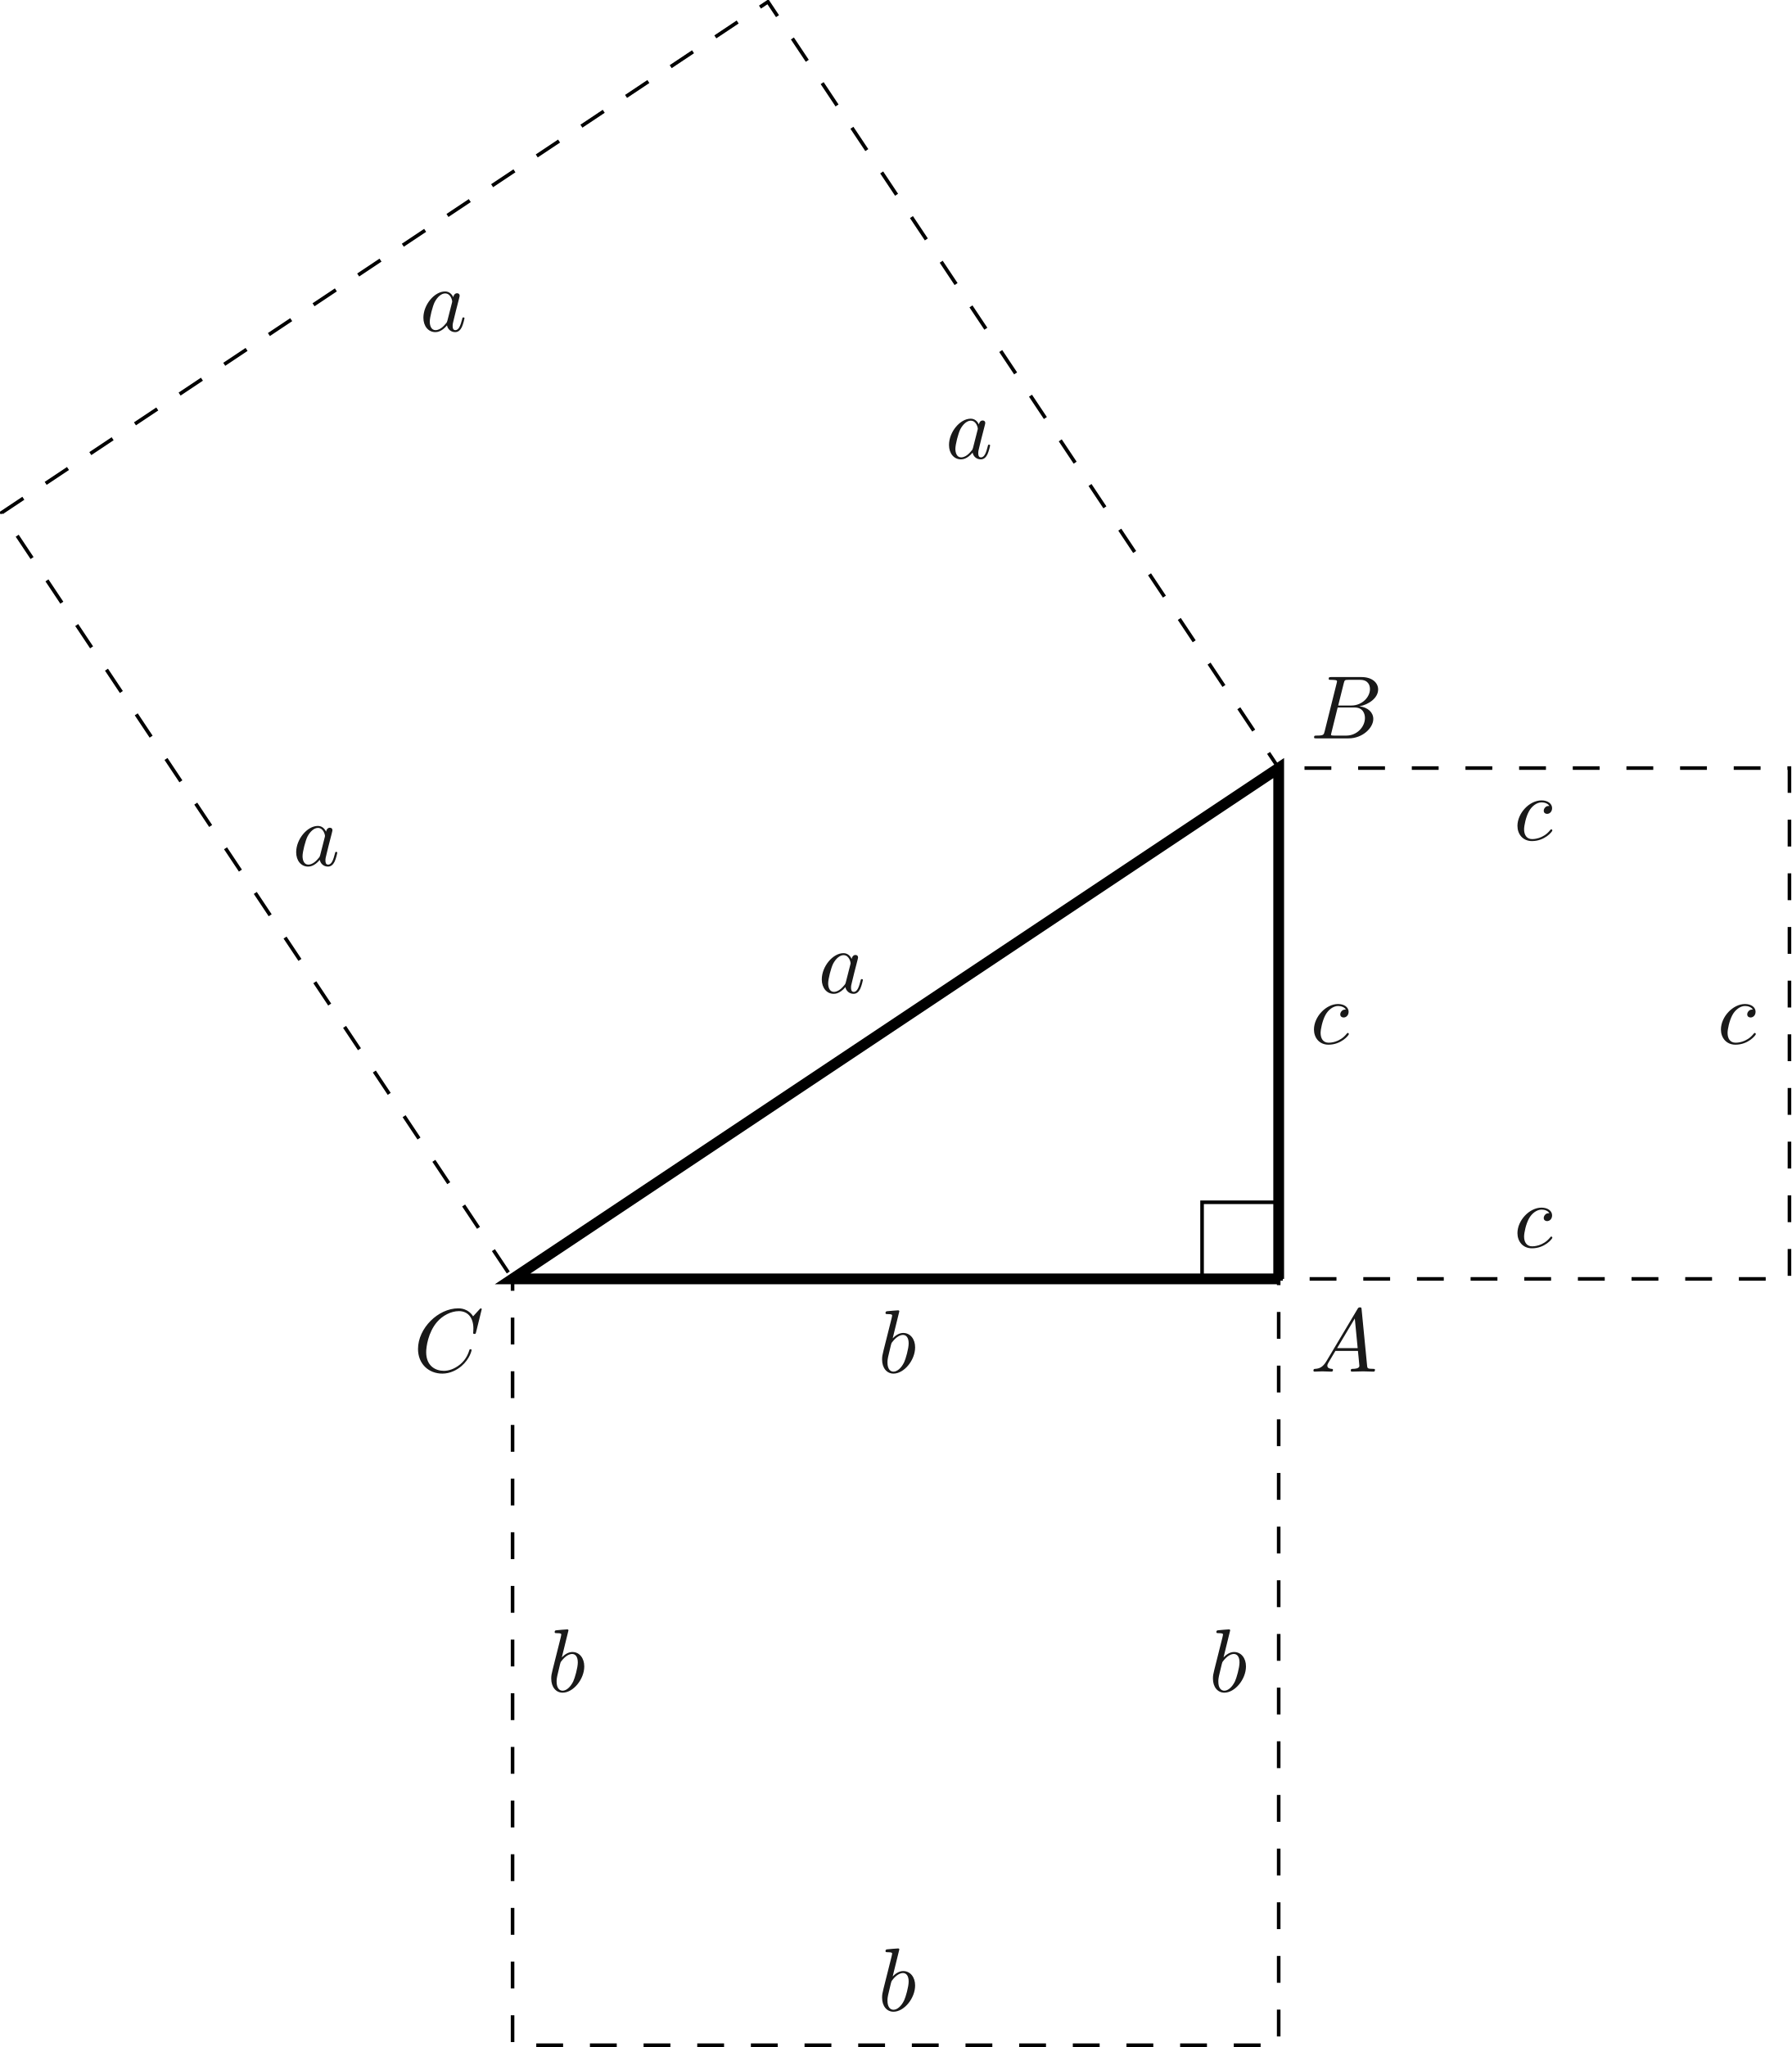
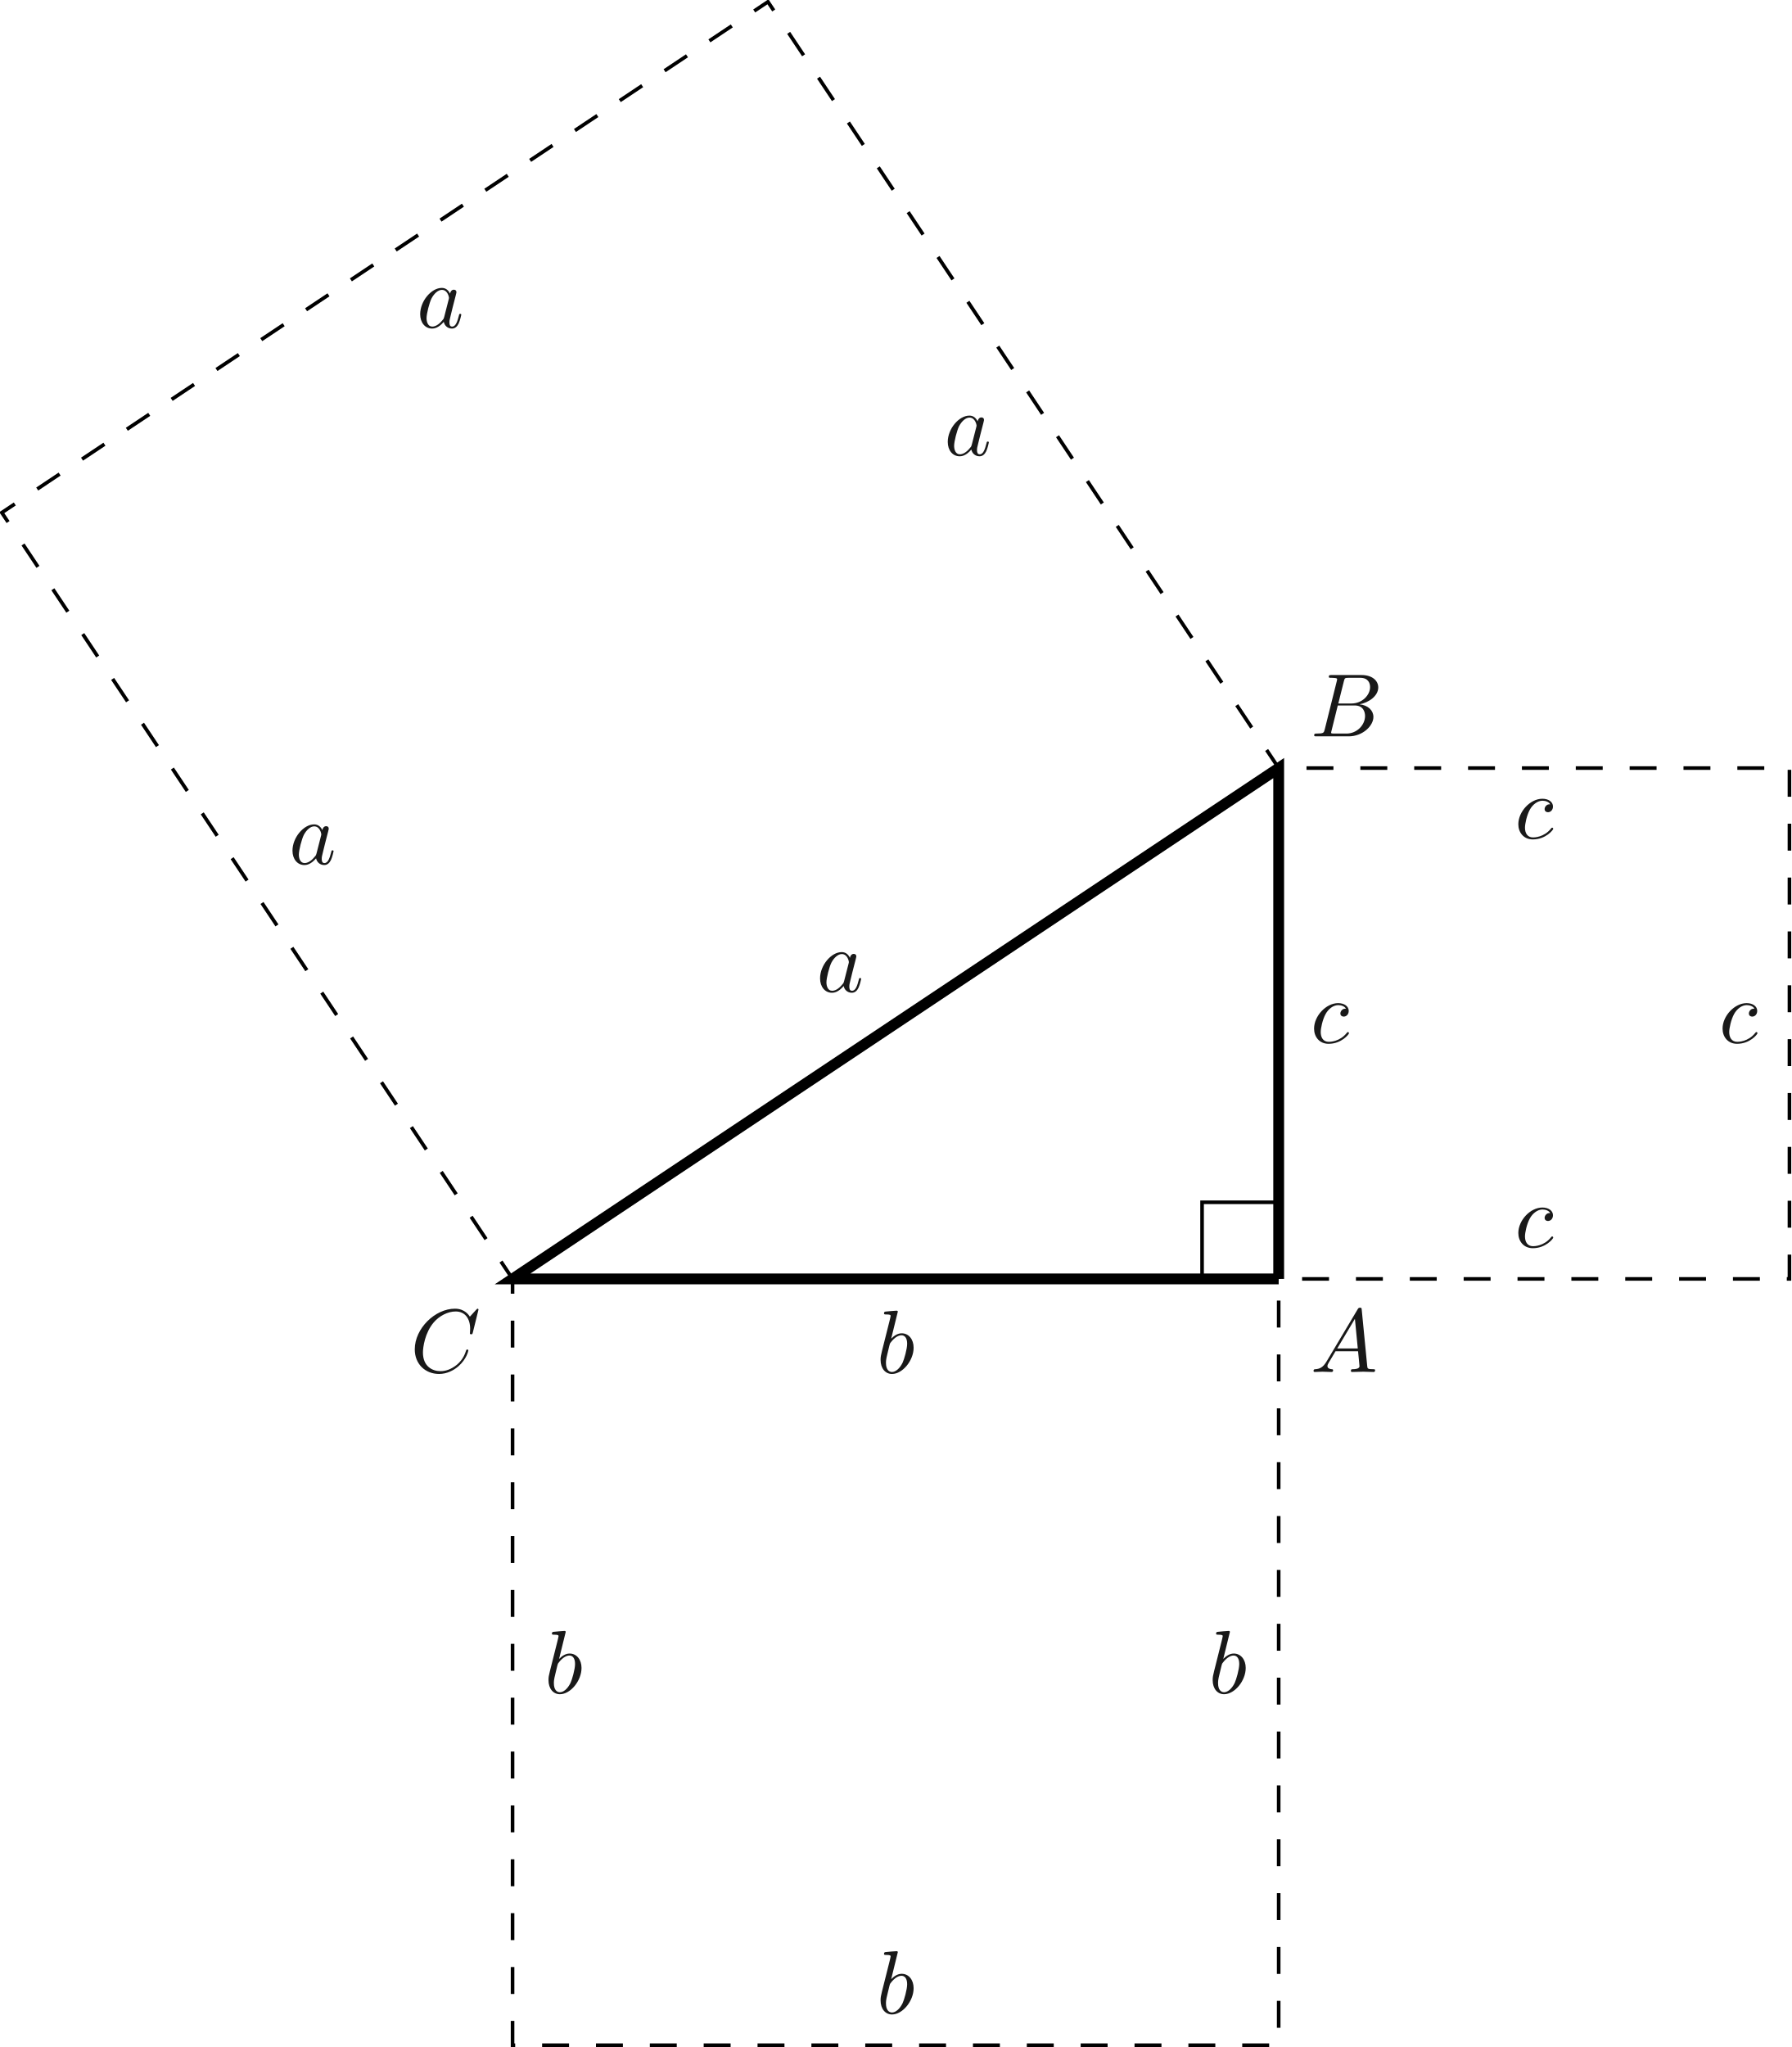
- <svg xmlns="http://www.w3.org/2000/svg" xmlns:ns1="http://github.com/leegao/readme2tex/" xmlns:xlink="http://www.w3.org/1999/xlink" height="227.172pt" ns1:offset="0" version="1.1" viewBox="-57.059 -72 198.828 227.172" width="198.828pt">
+ <svg xmlns="http://www.w3.org/2000/svg" xmlns:ns1="http://github.com/leegao/readme2tex/" xmlns:xlink="http://www.w3.org/1999/xlink" height="227.173pt" ns1:offset="0" version="1.1" viewBox="-57.059 -72.001 198.83 227.173" width="198.83pt">
  <defs>
-     <path d="M1.79 -1.15C1.39 -0.48 1 -0.34 0.56 -0.31C0.44 -0.3 0.35 -0.3 0.35 -0.11C0.35 -0.05 0.4 0 0.48 0C0.75 0 1.06 -0.03 1.34 -0.03C1.67 -0.03 2.02 0 2.34 0C2.4 0 2.53 0 2.53 -0.19C2.53 -0.3 2.44 -0.31 2.37 -0.31C2.14 -0.33 1.9 -0.41 1.9 -0.66C1.9 -0.78 1.96 -0.89 2.04 -1.03L2.8 -2.31H5.31C5.33 -2.1 5.47 -0.74 5.47 -0.64C5.47 -0.34 4.95 -0.31 4.75 -0.31C4.61 -0.31 4.51 -0.31 4.51 -0.11C4.51 0 4.63 0 4.65 0C5.06 0 5.49 -0.03 5.9 -0.03C6.15 -0.03 6.78 0 7.03 0C7.09 0 7.21 0 7.21 -0.2C7.21 -0.31 7.11 -0.31 6.98 -0.31C6.36 -0.31 6.36 -0.38 6.33 -0.67L5.72 -6.92C5.7 -7.12 5.7 -7.16 5.53 -7.16C5.37 -7.16 5.33 -7.09 5.27 -6.99L1.79 -1.15ZM2.99 -2.62L4.96 -5.92L5.28 -2.62H2.99Z" id="g0-65" />
-     <path d="M1.6 -0.78C1.5 -0.39 1.48 -0.31 0.69 -0.31C0.52 -0.31 0.42 -0.31 0.42 -0.11C0.42 0 0.51 0 0.69 0H4.26C5.84 0 7.02 -1.18 7.02 -2.16C7.02 -2.88 6.44 -3.46 5.47 -3.57C6.51 -3.76 7.56 -4.5 7.56 -5.45C7.56 -6.19 6.9 -6.83 5.7 -6.83H2.34C2.15 -6.83 2.05 -6.83 2.05 -6.63C2.05 -6.52 2.14 -6.52 2.33 -6.52C2.35 -6.52 2.54 -6.52 2.71 -6.5C2.89 -6.48 2.98 -6.47 2.98 -6.34C2.98 -6.3 2.97 -6.27 2.94 -6.15L1.6 -0.78ZM3.11 -3.66L3.73 -6.14C3.82 -6.49 3.84 -6.52 4.27 -6.52H5.56C6.44 -6.52 6.65 -5.93 6.65 -5.49C6.65 -4.61 5.79 -3.66 4.57 -3.66H3.11ZM2.66 -0.31C2.52 -0.31 2.5 -0.31 2.44 -0.32C2.34 -0.33 2.31 -0.34 2.31 -0.42C2.31 -0.45 2.31 -0.47 2.36 -0.65L3.05 -3.44H4.94C5.9 -3.44 6.09 -2.7 6.09 -2.27C6.09 -1.28 5.2 -0.31 4.02 -0.31H2.66Z" id="g0-66" />
-     <path d="M7.6 -6.95C7.6 -6.98 7.58 -7.05 7.49 -7.05C7.46 -7.05 7.45 -7.04 7.34 -6.93L6.64 -6.16C6.55 -6.3 6.09 -7.05 4.98 -7.05C2.75 -7.05 0.5 -4.84 0.5 -2.52C0.5 -0.87 1.68 0.22 3.21 0.22C4.08 0.22 4.84 -0.18 5.37 -0.64C6.3 -1.46 6.47 -2.37 6.47 -2.4C6.47 -2.5 6.37 -2.5 6.35 -2.5C6.29 -2.5 6.24 -2.48 6.22 -2.4C6.13 -2.11 5.9 -1.4 5.21 -0.82C4.52 -0.26 3.89 -0.09 3.37 -0.09C2.47 -0.09 1.41 -0.61 1.41 -2.17C1.41 -2.74 1.62 -4.36 2.62 -5.53C3.23 -6.24 4.17 -6.74 5.06 -6.74C6.08 -6.74 6.67 -5.97 6.67 -4.81C6.67 -4.41 6.64 -4.4 6.64 -4.3S6.75 -4.2 6.79 -4.2C6.92 -4.2 6.92 -4.22 6.97 -4.4L7.6 -6.95Z" id="g0-67" />
-     <path d="M3.73 -3.78C3.55 -4.15 3.26 -4.42 2.81 -4.42C1.64 -4.42 0.4 -2.95 0.4 -1.49C0.4 -0.55 0.95 0.11 1.73 0.11C1.93 0.11 2.43 0.07 3.03 -0.64C3.11 -0.22 3.46 0.11 3.94 0.11C4.29 0.11 4.52 -0.12 4.68 -0.44C4.85 -0.8 4.98 -1.41 4.98 -1.43C4.98 -1.53 4.89 -1.53 4.86 -1.53C4.76 -1.53 4.75 -1.49 4.72 -1.35C4.55 -0.7 4.37 -0.11 3.96 -0.11C3.69 -0.11 3.66 -0.37 3.66 -0.57C3.66 -0.79 3.68 -0.87 3.79 -1.31C3.9 -1.73 3.92 -1.83 4.01 -2.21L4.37 -3.61C4.44 -3.89 4.44 -3.91 4.44 -3.95C4.44 -4.12 4.32 -4.22 4.15 -4.22C3.91 -4.22 3.76 -4 3.73 -3.78ZM3.08 -1.19C3.03 -1.01 3.03 -0.99 2.88 -0.82C2.44 -0.27 2.03 -0.11 1.75 -0.11C1.25 -0.11 1.11 -0.66 1.11 -1.05C1.11 -1.55 1.43 -2.78 1.66 -3.24C1.97 -3.83 2.42 -4.2 2.82 -4.2C3.47 -4.2 3.61 -3.38 3.61 -3.32S3.59 -3.2 3.58 -3.15L3.08 -1.19Z" id="g0-97" />
-     <path d="M2.39 -6.83C2.39 -6.84 2.39 -6.94 2.26 -6.94C2.03 -6.94 1.3 -6.86 1.04 -6.84C0.96 -6.83 0.85 -6.82 0.85 -6.64C0.85 -6.52 0.94 -6.52 1.09 -6.52C1.57 -6.52 1.59 -6.45 1.59 -6.35C1.59 -6.28 1.5 -5.94 1.45 -5.73L0.63 -2.47C0.51 -1.97 0.47 -1.81 0.47 -1.46C0.47 -0.51 1 0.11 1.74 0.11C2.92 0.11 4.15 -1.38 4.15 -2.82C4.15 -3.73 3.62 -4.42 2.82 -4.42C2.36 -4.42 1.95 -4.13 1.65 -3.82L2.39 -6.83ZM1.45 -3.05C1.51 -3.27 1.51 -3.29 1.6 -3.4C2.09 -4.05 2.54 -4.2 2.8 -4.2C3.16 -4.2 3.43 -3.9 3.43 -3.26C3.43 -2.67 3.1 -1.52 2.92 -1.14C2.59 -0.47 2.13 -0.11 1.74 -0.11C1.4 -0.11 1.07 -0.38 1.07 -1.12C1.07 -1.31 1.07 -1.5 1.23 -2.13L1.45 -3.05Z" id="g0-98" />
-     <path d="M3.96 -3.8C3.8 -3.8 3.66 -3.8 3.52 -3.66C3.36 -3.51 3.34 -3.34 3.34 -3.27C3.34 -3.03 3.52 -2.92 3.71 -2.92C4 -2.92 4.27 -3.16 4.27 -3.56C4.27 -4.05 3.8 -4.42 3.09 -4.42C1.74 -4.42 0.41 -2.99 0.41 -1.58C0.41 -0.68 0.99 0.11 2.03 0.11C3.46 0.11 4.3 -0.95 4.3 -1.07C4.3 -1.13 4.24 -1.2 4.18 -1.2C4.13 -1.2 4.11 -1.18 4.05 -1.1C3.26 -0.11 2.17 -0.11 2.05 -0.11C1.42 -0.11 1.15 -0.6 1.15 -1.2C1.15 -1.61 1.35 -2.58 1.69 -3.2C2 -3.77 2.55 -4.2 3.1 -4.2C3.44 -4.2 3.82 -4.07 3.96 -3.8Z" id="g0-99" />
+     <path d="M1.783 -1.146C1.385 -0.478 0.996 -0.339 0.558 -0.309C0.438 -0.299 0.349 -0.299 0.349 -0.11C0.349 -0.05 0.399 0 0.478 0C0.747 0 1.056 -0.03 1.335 -0.03C1.664 -0.03 2.012 0 2.331 0C2.391 0 2.521 0 2.521 -0.189C2.521 -0.299 2.431 -0.309 2.361 -0.309C2.132 -0.329 1.893 -0.408 1.893 -0.658C1.893 -0.777 1.953 -0.887 2.032 -1.026L2.79 -2.301H5.29C5.31 -2.092 5.45 -0.737 5.45 -0.638C5.45 -0.339 4.932 -0.309 4.732 -0.309C4.593 -0.309 4.493 -0.309 4.493 -0.11C4.493 0 4.613 0 4.633 0C5.041 0 5.469 -0.03 5.878 -0.03C6.127 -0.03 6.755 0 7.004 0C7.064 0 7.183 0 7.183 -0.199C7.183 -0.309 7.083 -0.309 6.954 -0.309C6.336 -0.309 6.336 -0.379 6.306 -0.667L5.699 -6.894C5.679 -7.093 5.679 -7.133 5.509 -7.133C5.35 -7.133 5.31 -7.064 5.25 -6.964L1.783 -1.146ZM2.979 -2.61L4.941 -5.898L5.26 -2.61H2.979Z" id="g0-65" />
+     <path d="M1.594 -0.777C1.494 -0.389 1.474 -0.309 0.687 -0.309C0.518 -0.309 0.418 -0.309 0.418 -0.11C0.418 0 0.508 0 0.687 0H4.244C5.818 0 6.994 -1.176 6.994 -2.152C6.994 -2.869 6.416 -3.447 5.45 -3.557C6.486 -3.746 7.532 -4.483 7.532 -5.43C7.532 -6.167 6.874 -6.804 5.679 -6.804H2.331C2.142 -6.804 2.042 -6.804 2.042 -6.605C2.042 -6.496 2.132 -6.496 2.321 -6.496C2.341 -6.496 2.531 -6.496 2.7 -6.476C2.879 -6.456 2.969 -6.446 2.969 -6.316C2.969 -6.276 2.959 -6.247 2.929 -6.127L1.594 -0.777ZM3.098 -3.646L3.716 -6.117C3.806 -6.466 3.826 -6.496 4.254 -6.496H5.539C6.416 -6.496 6.625 -5.908 6.625 -5.469C6.625 -4.593 5.768 -3.646 4.553 -3.646H3.098ZM2.65 -0.309C2.511 -0.309 2.491 -0.309 2.431 -0.319C2.331 -0.329 2.301 -0.339 2.301 -0.418C2.301 -0.448 2.301 -0.468 2.351 -0.648L3.039 -3.427H4.922C5.878 -3.427 6.067 -2.69 6.067 -2.262C6.067 -1.275 5.181 -0.309 4.005 -0.309H2.65Z" id="g0-66" />
+     <path d="M7.572 -6.924C7.572 -6.954 7.552 -7.024 7.462 -7.024C7.432 -7.024 7.422 -7.014 7.313 -6.904L6.615 -6.137C6.526 -6.276 6.067 -7.024 4.961 -7.024C2.74 -7.024 0.498 -4.822 0.498 -2.511C0.498 -0.867 1.674 0.219 3.198 0.219C4.065 0.219 4.822 -0.179 5.35 -0.638C6.276 -1.455 6.446 -2.361 6.446 -2.391C6.446 -2.491 6.346 -2.491 6.326 -2.491C6.266 -2.491 6.217 -2.471 6.197 -2.391C6.107 -2.102 5.878 -1.395 5.191 -0.817C4.503 -0.259 3.875 -0.09 3.357 -0.09C2.461 -0.09 1.405 -0.608 1.405 -2.162C1.405 -2.73 1.614 -4.344 2.61 -5.509C3.218 -6.217 4.154 -6.715 5.041 -6.715C6.057 -6.715 6.645 -5.948 6.645 -4.792C6.645 -4.394 6.615 -4.384 6.615 -4.284S6.725 -4.184 6.765 -4.184C6.894 -4.184 6.894 -4.204 6.944 -4.384L7.572 -6.924Z" id="g0-67" />
+     <path d="M3.716 -3.766C3.537 -4.135 3.248 -4.403 2.8 -4.403C1.634 -4.403 0.399 -2.939 0.399 -1.484C0.399 -0.548 0.946 0.11 1.724 0.11C1.923 0.11 2.421 0.07 3.019 -0.638C3.098 -0.219 3.447 0.11 3.925 0.11C4.274 0.11 4.503 -0.12 4.663 -0.438C4.832 -0.797 4.961 -1.405 4.961 -1.425C4.961 -1.524 4.872 -1.524 4.842 -1.524C4.742 -1.524 4.732 -1.484 4.702 -1.345C4.533 -0.697 4.354 -0.11 3.945 -0.11C3.676 -0.11 3.646 -0.369 3.646 -0.568C3.646 -0.787 3.666 -0.867 3.776 -1.305C3.885 -1.724 3.905 -1.823 3.995 -2.202L4.354 -3.597C4.423 -3.875 4.423 -3.895 4.423 -3.935C4.423 -4.105 4.304 -4.204 4.135 -4.204C3.895 -4.204 3.746 -3.985 3.716 -3.766ZM3.068 -1.186C3.019 -1.006 3.019 -0.986 2.869 -0.817C2.431 -0.269 2.022 -0.11 1.743 -0.11C1.245 -0.11 1.106 -0.658 1.106 -1.046C1.106 -1.544 1.425 -2.77 1.654 -3.228C1.963 -3.816 2.411 -4.184 2.809 -4.184C3.457 -4.184 3.597 -3.367 3.597 -3.308S3.577 -3.188 3.567 -3.138L3.068 -1.186Z" id="g0-97" />
+     <path d="M2.381 -6.804C2.381 -6.814 2.381 -6.914 2.252 -6.914C2.022 -6.914 1.295 -6.834 1.036 -6.814C0.956 -6.804 0.847 -6.795 0.847 -6.615C0.847 -6.496 0.936 -6.496 1.086 -6.496C1.564 -6.496 1.584 -6.426 1.584 -6.326C1.584 -6.257 1.494 -5.918 1.445 -5.709L0.628 -2.461C0.508 -1.963 0.468 -1.803 0.468 -1.455C0.468 -0.508 0.996 0.11 1.734 0.11C2.909 0.11 4.135 -1.375 4.135 -2.809C4.135 -3.716 3.606 -4.403 2.809 -4.403C2.351 -4.403 1.943 -4.115 1.644 -3.806L2.381 -6.804ZM1.445 -3.039C1.504 -3.258 1.504 -3.278 1.594 -3.387C2.082 -4.035 2.531 -4.184 2.79 -4.184C3.148 -4.184 3.417 -3.885 3.417 -3.248C3.417 -2.66 3.088 -1.514 2.909 -1.136C2.58 -0.468 2.122 -0.11 1.734 -0.11C1.395 -0.11 1.066 -0.379 1.066 -1.116C1.066 -1.305 1.066 -1.494 1.225 -2.122L1.445 -3.039Z" id="g0-98" />
+     <path d="M3.945 -3.786C3.786 -3.786 3.646 -3.786 3.507 -3.646C3.347 -3.497 3.328 -3.328 3.328 -3.258C3.328 -3.019 3.507 -2.909 3.696 -2.909C3.985 -2.909 4.254 -3.148 4.254 -3.547C4.254 -4.035 3.786 -4.403 3.078 -4.403C1.734 -4.403 0.408 -2.979 0.408 -1.574C0.408 -0.677 0.986 0.11 2.022 0.11C3.447 0.11 4.284 -0.946 4.284 -1.066C4.284 -1.126 4.224 -1.196 4.164 -1.196C4.115 -1.196 4.095 -1.176 4.035 -1.096C3.248 -0.11 2.162 -0.11 2.042 -0.11C1.415 -0.11 1.146 -0.598 1.146 -1.196C1.146 -1.604 1.345 -2.57 1.684 -3.188C1.993 -3.756 2.54 -4.184 3.088 -4.184C3.427 -4.184 3.806 -4.055 3.945 -3.786Z" id="g0-99" />
  </defs>
-   <g fill-opacity="0.9" id="page1" transform="matrix(0.996264 0 0 0.996264 0 0)">
+   <g fill-opacity="0.9" id="page1">
    <g transform="matrix(1 0 0 1 3.5198 10.3277)">
-       <use x="85.194" y="70.194" xlink:href="#g0-65" />
+       <use x="84.876" y="69.931" xlink:href="#g0-65" />
    </g>
    <g transform="matrix(1 0 0 1 3.5198 -60.2135)">
-       <use x="85.194" y="70.194" xlink:href="#g0-66" />
+       <use x="84.876" y="69.931" xlink:href="#g0-66" />
    </g>
    <g transform="matrix(1 0 0 1 -96.3935 10.3277)">
-       <use x="85.194" y="70.194" xlink:href="#g0-67" />
+       <use x="84.876" y="69.931" xlink:href="#g0-67" />
    </g>
-     <path d="M85.193 70.192H-0.165L85.193 13.288V70.192" fill="none" stroke="#000000" stroke-miterlimit="10.037" stroke-width="1.2" />
-     <path d="M85.193 70.192V61.656H76.657V70.192" fill="none" stroke="#000000" stroke-miterlimit="10.037" stroke-width="0.4" />
-     <path d="M85.193 70.192H-0.165V155.554H85.193V70.192" fill="none" stroke="#000000" stroke-dasharray="2.989,2.989" stroke-miterlimit="10.037" stroke-width="0.4" />
+     <path d="M84.875 69.93H-0.164L84.875 13.238V69.93" fill="none" stroke="#000000" stroke-miterlimit="10.037" stroke-width="1.2" />
+     <path d="M84.875 69.93V61.426H76.371V69.93" fill="none" stroke="#000000" stroke-miterlimit="10.037" stroke-width="0.4" />
+     <path d="M84.875 69.93H-0.164V154.973H84.875V69.93" fill="none" stroke="#000000" stroke-dasharray="2.989,2.989" stroke-miterlimit="10.037" stroke-width="0.4" />
    <g transform="matrix(1 0 0 1 -44.658 10.4384)">
-       <use x="85.194" y="70.194" xlink:href="#g0-98" />
+       <use x="84.876" y="69.931" xlink:href="#g0-98" />
    </g>
    <g transform="matrix(1 0 0 1 -81.5206 45.9795)">
-       <use x="85.194" y="70.194" xlink:href="#g0-98" />
+       <use x="84.876" y="69.931" xlink:href="#g0-98" />
    </g>
    <g transform="matrix(1 0 0 1 -44.6581 81.5205)">
-       <use x="85.194" y="70.194" xlink:href="#g0-98" />
+       <use x="84.876" y="69.931" xlink:href="#g0-98" />
    </g>
    <g transform="matrix(1 0 0 1 -7.7955 45.9795)">
-       <use x="85.194" y="70.194" xlink:href="#g0-98" />
+       <use x="84.876" y="69.931" xlink:href="#g0-98" />
    </g>
-     <path d="M85.193 70.192V13.288H142.101V70.192H85.193" fill="none" stroke="#000000" stroke-dasharray="2.989,2.989" stroke-miterlimit="10.037" stroke-width="0.4" />
+     <path d="M84.875 69.93V13.238H141.57V69.93H84.875" fill="none" stroke="#000000" stroke-dasharray="2.989,2.989" stroke-miterlimit="10.037" stroke-width="0.4" />
    <g transform="matrix(1 0 0 1 3.5198 -26.202)">
-       <use x="85.194" y="70.194" xlink:href="#g0-99" />
+       <use x="84.876" y="69.931" xlink:href="#g0-99" />
    </g>
    <g transform="matrix(1 0 0 1 26.1915 -48.8843)">
-       <use x="85.194" y="70.194" xlink:href="#g0-99" />
+       <use x="84.876" y="69.931" xlink:href="#g0-99" />
    </g>
    <g transform="matrix(1 0 0 1 48.8625 -26.2021)">
-       <use x="85.194" y="70.194" xlink:href="#g0-99" />
+       <use x="84.876" y="69.931" xlink:href="#g0-99" />
    </g>
    <g transform="matrix(1 0 0 1 26.1915 -3.5198)">
-       <use x="85.194" y="70.194" xlink:href="#g0-99" />
+       <use x="84.876" y="69.931" xlink:href="#g0-99" />
    </g>
-     <path d="M-0.165 70.192L85.193 13.288L28.289 -72.07L-57.073 -15.166L-0.165 70.192" fill="none" stroke="#000000" stroke-dasharray="2.989,2.989" stroke-miterlimit="10.037" stroke-width="0.4" />
+     <path d="M-0.164 69.93L84.875 13.238L28.184 -71.8L-56.859 -15.109L-0.164 69.93" fill="none" stroke="#000000" stroke-dasharray="2.989,2.989" stroke-miterlimit="10.037" stroke-width="0.4" />
    <g transform="matrix(1 0 0 1 -51.3063 -31.8666)">
-       <use x="85.194" y="70.194" xlink:href="#g0-97" />
+       <use x="84.876" y="69.931" xlink:href="#g0-97" />
    </g>
    <g transform="matrix(1 0 0 1 -37.1328 -91.4045)">
-       <use x="85.194" y="70.194" xlink:href="#g0-97" />
+       <use x="84.876" y="69.931" xlink:href="#g0-97" />
    </g>
    <g transform="matrix(1 0 0 1 -95.694 -105.578)">
-       <use x="85.194" y="70.194" xlink:href="#g0-97" />
+       <use x="84.876" y="69.931" xlink:href="#g0-97" />
    </g>
    <g transform="matrix(1 0 0 1 -109.868 -46.04)">
-       <use x="85.194" y="70.194" xlink:href="#g0-97" />
+       <use x="84.876" y="69.931" xlink:href="#g0-97" />
    </g>
  </g>
</svg>
